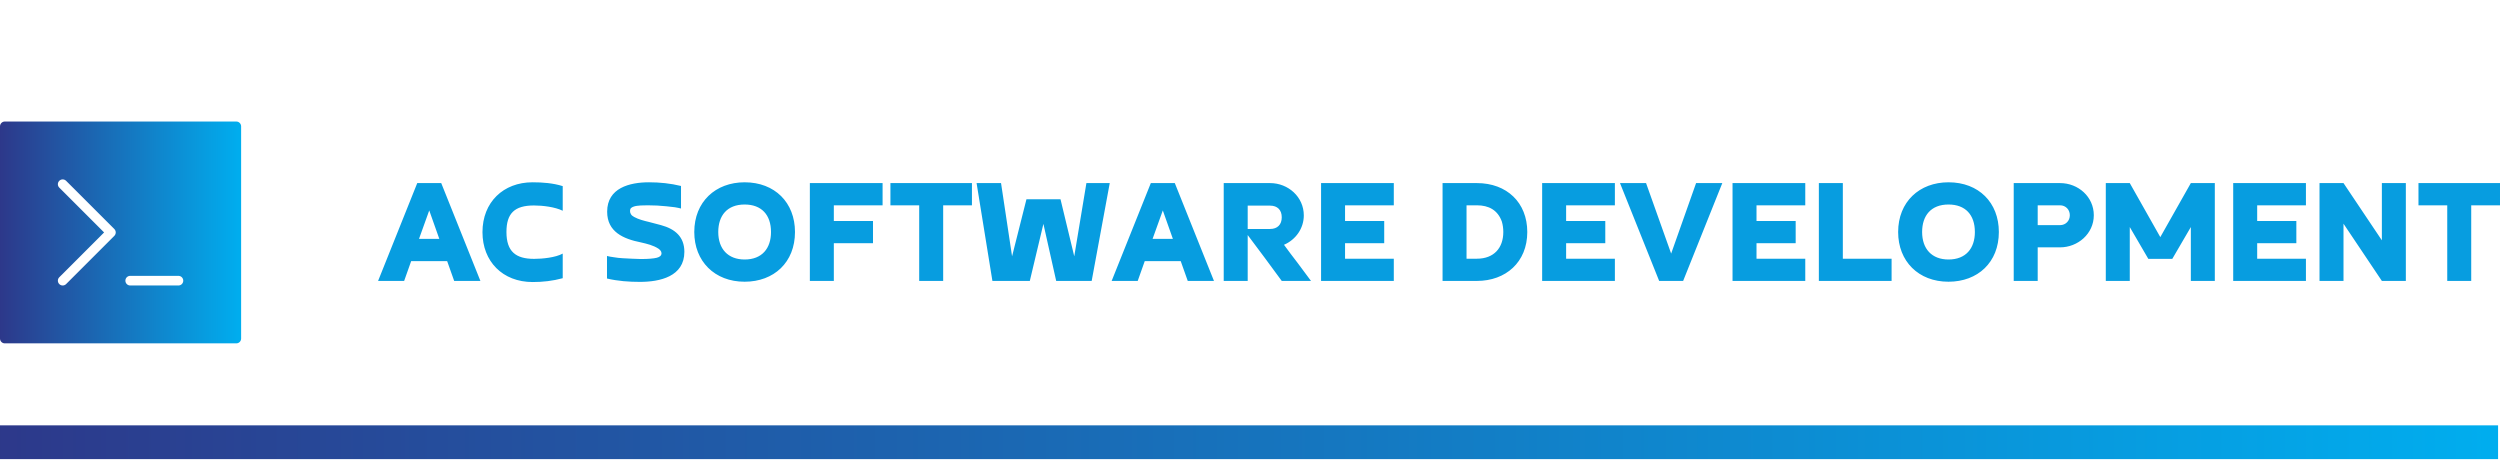
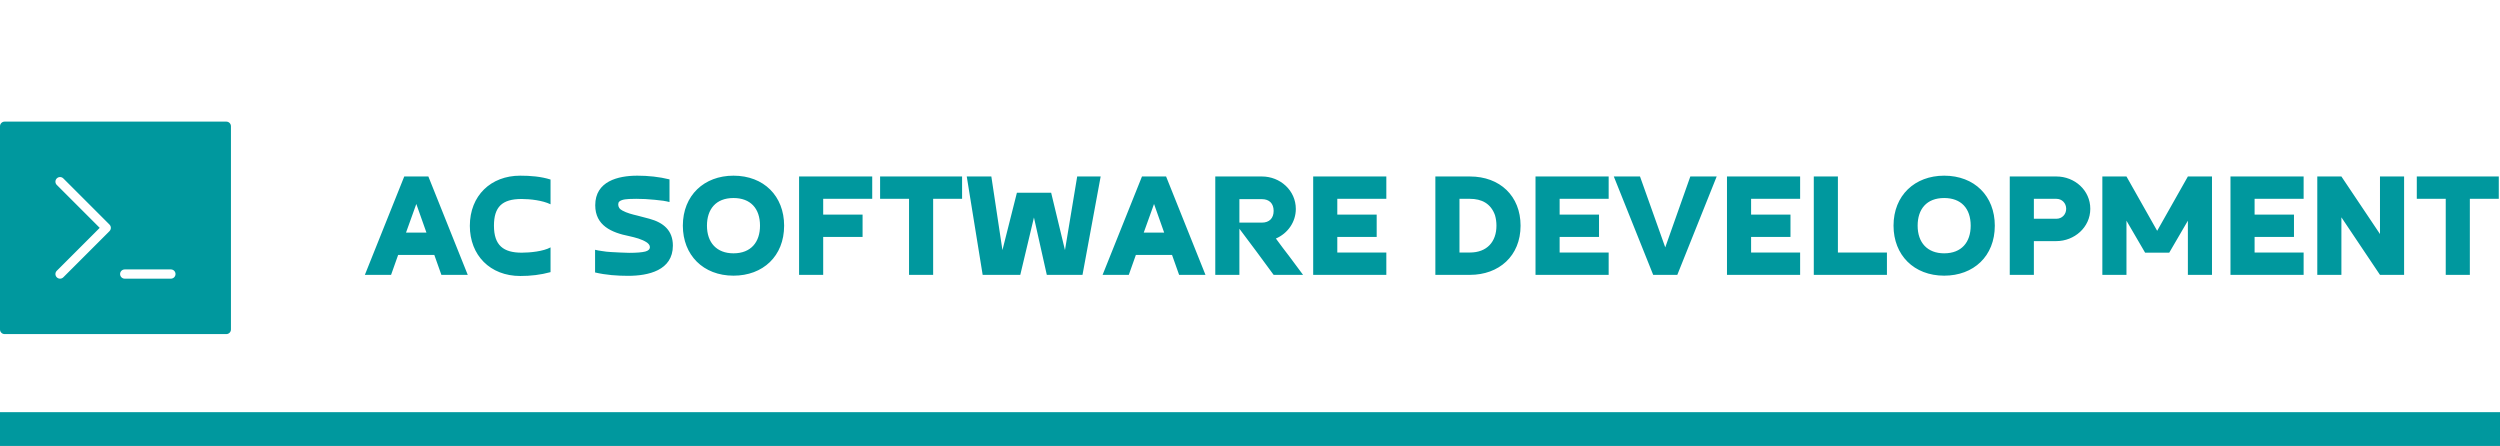
- <svg xmlns="http://www.w3.org/2000/svg" id="157846551" viewBox="0 0 370.286 68" height="68" width="370.286" style="width: 370.286px; height: 68px; position: absolute; top: 50%; left: 50%; transform: translate(-50%, -50%) scale(0.965471); z-index: 0; cursor: pointer; overflow: visible;">
-   <defs id="SvgjsDefs1859">
-     <linearGradient id="SvgjsLinearGradient1866">
-       <stop id="SvgjsStop1867" stop-color="#2d388a" offset="0" />
-       <stop id="SvgjsStop1868" stop-color="#00aeef" offset="1" />
-     </linearGradient>
-     <linearGradient id="SvgjsLinearGradient1869">
-       <stop id="SvgjsStop1870" stop-color="#2d388a" offset="0" />
-       <stop id="SvgjsStop1871" stop-color="#00aeef" offset="1" />
-     </linearGradient>
-   </defs>
-   <g id="SvgjsG1860" featurekey="rootContainer" transform="matrix(1,0,0,1,0,0)" fill="url(#SvgjsLinearGradient1866)">
+ <svg xmlns="http://www.w3.org/2000/svg" id="157839202" viewBox="0 0 370 66" height="66" width="370" style="width: 370px; height: 66px; position: absolute; top: 50%; left: 50%; transform: translate(-50%, -50%) scale(0.966216); z-index: 0; cursor: pointer; overflow: visible;">
+   <defs id="SvgjsDefs4085" />
+   <g id="SvgjsG4086" featurekey="rootContainer" transform="matrix(1,0,0,1,0,0)" fill="#00989e">
    <rect y="0" height="1" width="1" opacity="0" />
-     <rect y="63" width="370" height="5" />
+     <rect y="61" width="370" height="5" />
  </g>
-   <g id="SvgjsG1861" featurekey="QMusi1-0" transform="matrix(0.7142857,0,0,0.7142857,-5,11.57143)" fill="url(#SvgjsLinearGradient1869)">
+   <g id="SvgjsG4087" featurekey="QMusi1-0" transform="matrix(0.6835938,0,0,0.6835938,-4.785156,11.84766)" fill="#00989e">
    <g>
      <path d="M56,9H8c-0.552,0-1,0.448-1,1v44c0,0.553,0.448,1,1,1h48c0.553,0,1-0.447,1-1V10C57,9.448,56.553,9,56,9z M30.707,32.707   l-10,10C20.512,42.902,20.256,43,20,43s-0.512-0.098-0.707-0.293c-0.391-0.391-0.391-1.023,0-1.414L28.586,32l-9.293-9.293   c-0.391-0.391-0.391-1.023,0-1.414s1.023-0.391,1.414,0l10,10C31.098,31.684,31.098,32.316,30.707,32.707z M44,43H34   c-0.553,0-1-0.447-1-1s0.447-1,1-1h10c0.553,0,1,0.447,1,1S44.553,43,44,43z" />
    </g>
  </g>
-   <g id="SvgjsG1862" featurekey="UyNsn2-0" transform="matrix(1.183839,0,0,1.183839,55.90529,17.93179)" fill="#079de0">
+   <g id="SvgjsG4088" featurekey="UyNsn2-0" transform="matrix(1.18962,0,0,1.18962,53.90483,16.88751)" fill="#00989e">
    <path d="M8.72 17.52 l-4.5 0 l-0.88 2.48 l-3.26 0 l4.9 -12.24 l3 0 l4.9 12.24 l-3.28 0 z M5.2 14.74 l2.54 0 l-1.26 -3.56 z M23.18 16.58 l0 3.08 c-1.24 0.34 -2.48 0.48 -3.76 0.48 c-3.76 0 -6.28 -2.58 -6.28 -6.24 c0 -3.76 2.62 -6.24 6.26 -6.24 c1.26 0 2.58 0.1 3.78 0.48 l0 3.08 c-0.98 -0.48 -2.52 -0.66 -3.6 -0.66 c-2.44 0 -3.44 1 -3.44 3.32 c0 2.46 1.18 3.36 3.46 3.36 c1.02 0 2.68 -0.16 3.58 -0.66 z M28.72 19.7 l0 -2.82 c0.24 0.06 0.54 0.12 0.88 0.16 c0.34 0.06 0.7 0.1 1.08 0.12 s0.76 0.04 1.16 0.06 s0.78 0.04 1.12 0.04 c0.94 0 1.6 -0.06 2 -0.16 c0.38 -0.1 0.58 -0.28 0.58 -0.56 c0 -0.24 -0.18 -0.42 -0.36 -0.56 c-0.66 -0.44 -1.44 -0.62 -2.22 -0.8 c-2.2 -0.44 -4.22 -1.32 -4.22 -3.84 c0 -2.98 2.82 -3.68 5.24 -3.68 c1.34 0 2.7 0.14 4 0.46 l0 2.82 c-0.2 -0.06 -0.46 -0.1 -0.78 -0.16 c-0.34 -0.04 -0.68 -0.08 -1.06 -0.12 c-0.78 -0.08 -1.52 -0.12 -2.3 -0.12 c-0.44 0 -1.36 0 -1.78 0.16 c-0.28 0.1 -0.46 0.22 -0.46 0.54 c0 0.16 0.04 0.3 0.12 0.42 c0.08 0.14 0.22 0.24 0.4 0.34 c0.54 0.3 1.24 0.48 1.84 0.62 c0.5 0.12 1 0.26 1.52 0.4 c1.76 0.48 2.92 1.46 2.92 3.34 c0 3.1 -3.08 3.76 -5.56 3.76 c-1.36 0 -2.78 -0.1 -4.12 -0.42 z M45.94 17.32 c2.18 0 3.3 -1.4 3.3 -3.44 c0 -2.16 -1.2 -3.44 -3.3 -3.44 c-2.2 0 -3.3 1.4 -3.3 3.44 c0 2.12 1.22 3.44 3.3 3.44 z M45.94 20.1 c-3.76 0 -6.3 -2.56 -6.3 -6.22 c0 -3.78 2.66 -6.22 6.3 -6.22 c3.78 0 6.3 2.54 6.3 6.22 c0 3.8 -2.64 6.22 -6.3 6.22 z M54.1 7.76 l9.1 0 l0 2.78 l-6.1 0 l0 1.96 l4.9 0 l0 2.78 l-4.9 0 l0 4.72 l-3 0 l0 -12.24 z M64.18 7.76 l10.2 0 l0 2.78 l-3.6 0 l0 9.46 l-3 0 l0 -9.46 l-3.6 0 l0 -2.78 z M88.7 7.76 l2.92 0 l-2.26 12.24 l-4.44 0 l-1.6 -7.14 l-1.7 7.14 l-4.68 0 l-1.98 -12.24 l3.06 0 l1.38 9.16 l1.8 -7.14 l4.26 0 l1.72 7.14 z M100.5 17.52 l-4.5 0 l-0.88 2.48 l-3.26 0 l4.9 -12.24 l3 0 l4.9 12.24 l-3.28 0 z M96.98 14.74 l2.54 0 l-1.26 -3.56 z M108.88 10.58 l0 2.92 l2.8 0 c0.92 0 1.46 -0.54 1.46 -1.46 s-0.54 -1.46 -1.46 -1.46 l-2.8 0 z M113.42 15.48 c0.56 0.76 1.12 1.52 1.7 2.26 c0.56 0.74 1.12 1.5 1.68 2.26 l-3.66 0 c-0.72 -0.96 -1.42 -1.92 -2.12 -2.88 c-0.7 -0.94 -1.42 -1.9 -2.14 -2.86 l0 5.74 l-3 0 l0 -12.24 l5.8 0 c2.28 0 4.22 1.74 4.22 4.04 c0 1.62 -1 3.04 -2.48 3.68 z M118.06 7.76 l9.1 0 l0 2.78 l-6.1 0 l0 1.96 l4.9 0 l0 2.78 l-4.9 0 l0 1.94 l6.1 0 l0 2.78 l-9.1 0 l0 -12.24 z M137.56 20 l-4.3 0 l0 -12.24 l4.3 0 c3.74 0 6.3 2.44 6.3 6.12 c0 3.78 -2.7 6.12 -6.3 6.12 z M136.26 10.54 l0 6.68 l1.3 0 c2.12 0 3.3 -1.34 3.3 -3.34 c0 -0.46 -0.06 -0.88 -0.18 -1.3 c-0.52 -1.46 -1.66 -2.04 -3.12 -2.04 l-1.3 0 z M145.72 7.76 l9.1 0 l0 2.78 l-6.1 0 l0 1.96 l4.9 0 l0 2.78 l-4.9 0 l0 1.94 l6.1 0 l0 2.78 l-9.1 0 l0 -12.24 z M164.98 7.76 l3.28 0 l-4.9 12.24 l-3 0 l-4.9 -12.24 l3.26 0 l3.14 8.82 z M169.54 7.76 l9.1 0 l0 2.78 l-6.1 0 l0 1.96 l4.9 0 l0 2.78 l-4.9 0 l0 1.94 l6.1 0 l0 2.78 l-9.1 0 l0 -12.24 z M189.44 17.22 l0 2.78 l-9.1 0 l0 -12.24 l3 0 l0 9.46 l6.1 0 z M196.56 17.32 c2.18 0 3.3 -1.4 3.3 -3.44 c0 -2.16 -1.2 -3.44 -3.3 -3.44 c-2.2 0 -3.3 1.4 -3.3 3.44 c0 2.12 1.22 3.44 3.3 3.44 z M196.56 20.1 c-3.76 0 -6.3 -2.56 -6.3 -6.22 c0 -3.78 2.66 -6.22 6.3 -6.22 c3.78 0 6.3 2.54 6.3 6.22 c0 3.8 -2.64 6.22 -6.3 6.22 z M204.72 20 l0 -12.24 l5.8 0 c2.28 0 4.22 1.72 4.22 4.02 c0 2.32 -2 4.02 -4.22 4.02 l-2.8 0 l0 4.2 l-3 0 z M210.52 10.54 l-2.8 0 l0 2.48 l2.8 0 c0.7 0 1.22 -0.54 1.22 -1.24 s-0.52 -1.24 -1.22 -1.24 z M219.24 13.26 l0 6.74 l-3 0 l0 -12.24 l3 0 l3.82 6.76 l3.82 -6.76 l3 0 l0 12.24 l-3 0 l0 -6.74 l-2.32 3.98 l-3 0 z M232.18 7.76 l9.1 0 l0 2.78 l-6.1 0 l0 1.96 l4.9 0 l0 2.78 l-4.9 0 l0 1.94 l6.1 0 l0 2.78 l-9.1 0 l0 -12.24 z M250.78 7.76 l3 0 l0 12.24 l-3 0 l-4.8 -7.16 l0 7.16 l-3 0 l0 -12.24 l3 0 l4.8 7.16 l0 -7.16 z M255.36 7.76 l10.2 0 l0 2.78 l-3.6 0 l0 9.46 l-3 0 l0 -9.46 l-3.6 0 l0 -2.78 z" />
  </g>
</svg>
